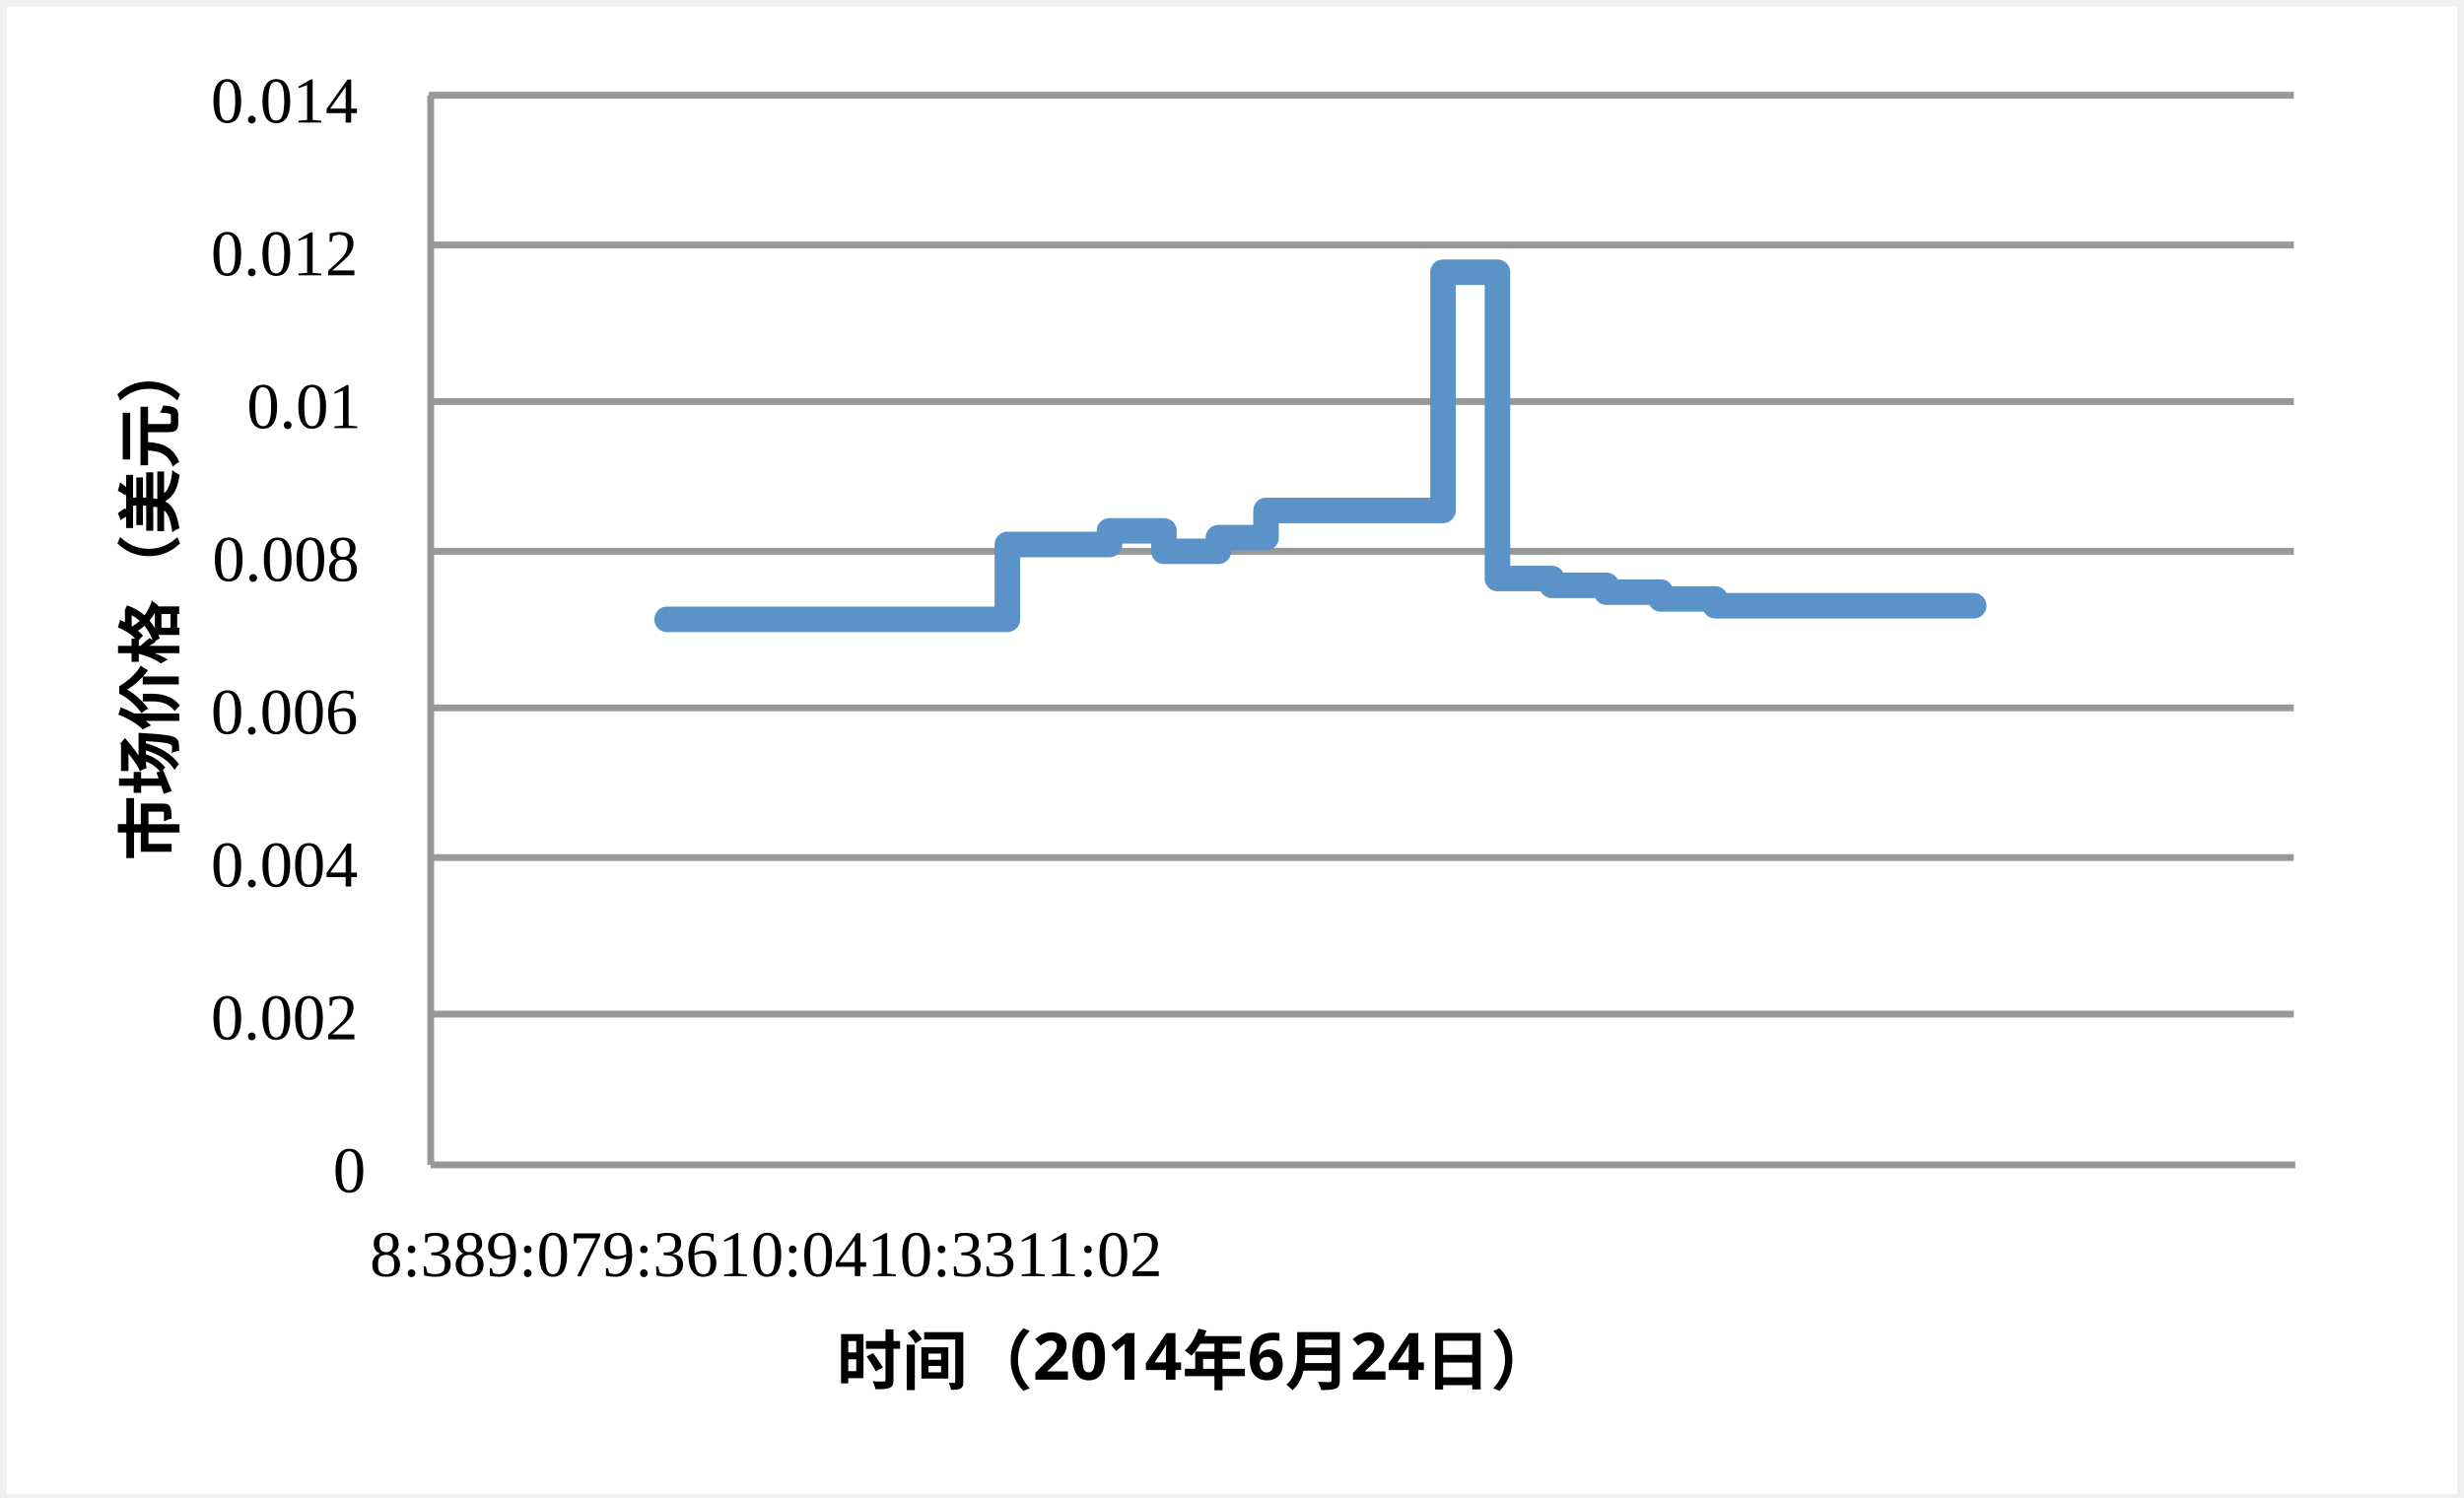
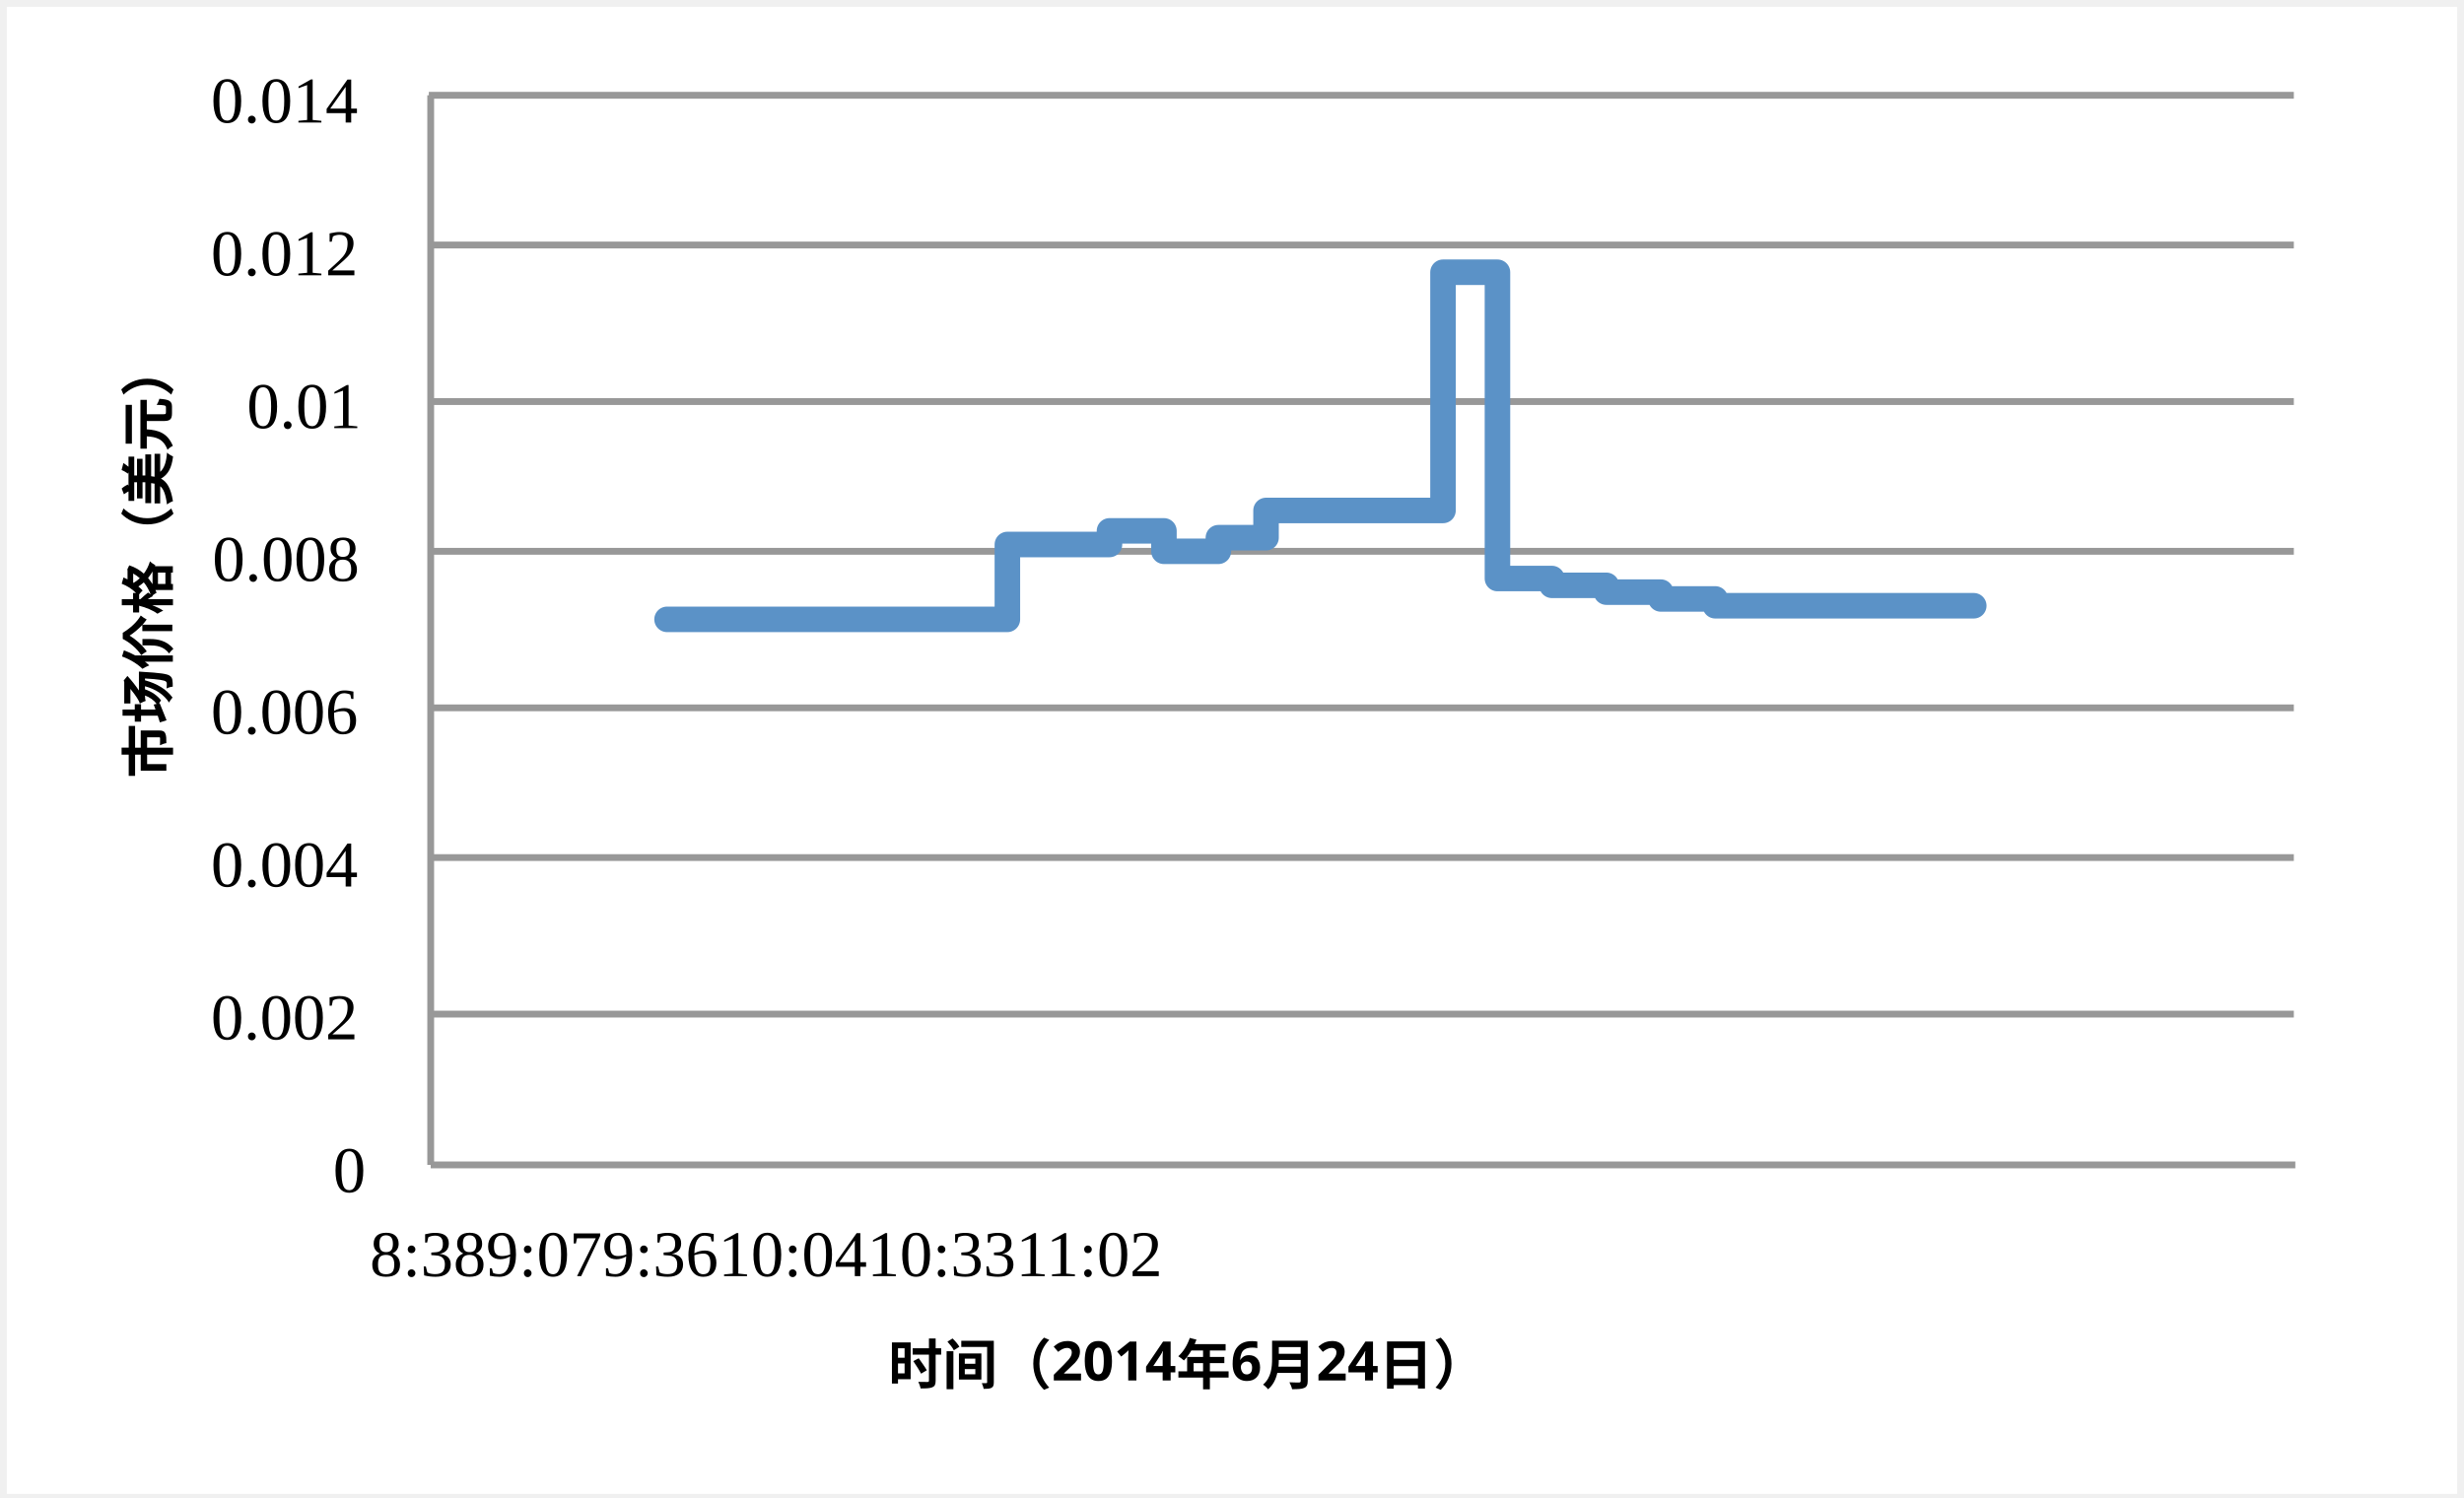
<svg xmlns="http://www.w3.org/2000/svg" id="svg2" version="1.1" width="452.5" height="275" xml:space="preserve">
  <defs id="defs6">
    <clipPath clipPathUnits="userSpaceOnUse" id="clipPath20">
      <path d="m 10,10 3600,0 0,2180 -3600,0 0,-2180 z" id="path22" />
    </clipPath>
    <clipPath clipPathUnits="userSpaceOnUse" id="clipPath34">
      <path d="m 630,490 2740,0 0,1570 -2740,0 0,-1570 z" id="path36" />
    </clipPath>
    <clipPath clipPathUnits="userSpaceOnUse" id="clipPath44">
      <path d="m 10,10 3600,0 0,2180 -3600,0 0,-2180 z" id="path46" />
    </clipPath>
  </defs>
  <g id="g10" transform="matrix(1.25,0,0,-1.25,0,275)">
    <g id="g12" transform="scale(0.1,0.1)">
      <path d="m 10,5 3600,0 0,2185 L 10,2190 10,5 z" style="fill:#ffffff;fill-opacity:1;fill-rule:evenodd;stroke:none" id="path14" />
      <g id="g16">
        <g id="g18" clip-path="url(#clipPath20)">
          <path d="m 630,710 2740,0 m -2740,230 2740,0 m -2740,220 2740,0 m -2740,230 2740,0 m -2740,220 2740,0 m -2740,230 2740,0 m -2740,220 2740,0" style="fill:none;stroke:#989898;stroke-opacity:1;stroke-width:10;stroke-linecap:butt;stroke-linejoin:round;stroke-miterlimit:10;stroke-dasharray:none" id="path24" />
          <path d="m 632.77,488.48 0,1571.52" style="fill:none;stroke:#989898;stroke-opacity:1;stroke-width:10;stroke-linecap:butt;stroke-linejoin:round;stroke-miterlimit:10;stroke-dasharray:none" id="path26" />
          <path d="m 632.77,488.48 2739.42,0" style="fill:none;stroke:#989898;stroke-opacity:1;stroke-width:10;stroke-linecap:butt;stroke-linejoin:round;stroke-miterlimit:10;stroke-dasharray:none" id="path28" />
        </g>
      </g>
      <g id="g30">
        <g id="g32" clip-path="url(#clipPath34)">
          <path d="m 2899.77,1310 -379.77,0 m 0,0 0,10 m 0,0 -80,0 m 0,0 0,10 m 0,0 -80,0 m 0,0 0,10 m 0,0 -80,0 m 0,0 0,10 m 0,0 -80,0 m 0,0 0,450 m 0,0 -80,0 m 0,0 0,-350 m 0,0 -260,0 m 0,0 0,-40 m 0,0 -70,0 m 0,0 0,-20 m 0,0 -80,0 m 0,0 0,30 m 0,0 -80,0 m 0,0 0,-20 m 0,0 -150,0 m 0,0 0,-110 m 0,0 -500,0" style="fill:none;stroke:#5b92c7;stroke-opacity:1;stroke-width:37.5;stroke-linecap:round;stroke-linejoin:round;stroke-miterlimit:10;stroke-dasharray:none" id="path38" />
        </g>
      </g>
      <g id="g40">
        <g id="g42" clip-path="url(#clipPath44)">
          <g id="g48" transform="scale(10,10)">
            <text transform="matrix(1,0,0,-1,48.9316,44.8473)" id="text50">
              <tspan style="fill:#000000;fill-opacity:1;fill-rule:nonzero;stroke:none;font-family:Times New Roman;font-variant:normal;font-weight:normal;font-size:9.6px;writing-mode:lr;-inkscape-font-specification:Times New Roman" x="0" y="0" id="tspan52">0</tspan>
              <tspan style="fill:#000000;fill-opacity:1;fill-rule:nonzero;stroke:none;font-family:Times New Roman;font-variant:normal;font-weight:normal;font-size:9.6px;writing-mode:lr;-inkscape-font-specification:Times New Roman" x="-17.932 -12.862 -10.338 -5.268 -0.198" y="-22.45" id="tspan54">0.002</tspan>
              <tspan style="fill:#000000;fill-opacity:1;fill-rule:nonzero;stroke:none;font-family:Times New Roman;font-variant:normal;font-weight:normal;font-size:9.6px;writing-mode:lr;-inkscape-font-specification:Times New Roman" x="-17.932 -12.862 -10.338 -5.268 -0.198" y="-44.901" id="tspan56">0.004</tspan>
              <tspan style="fill:#000000;fill-opacity:1;fill-rule:nonzero;stroke:none;font-family:Times New Roman;font-variant:normal;font-weight:normal;font-size:9.6px;writing-mode:lr;-inkscape-font-specification:Times New Roman" x="-17.932 -12.862 -10.338 -5.268 -0.198" y="-67.351" id="tspan58">0.006</tspan>
              <tspan style="fill:#000000;fill-opacity:1;fill-rule:nonzero;stroke:none;font-family:Times New Roman;font-variant:normal;font-weight:normal;font-size:9.6px;writing-mode:lr;-inkscape-font-specification:Times New Roman" x="-17.729 -12.659 -10.136 -5.066 0.004" y="-89.802" id="tspan60">0.008</tspan>
              <tspan style="fill:#000000;fill-opacity:1;fill-rule:nonzero;stroke:none;font-family:Times New Roman;font-variant:normal;font-weight:normal;font-size:9.6px;writing-mode:lr;-inkscape-font-specification:Times New Roman" x="-12.661 -7.591 -5.067 0.003" y="-112.252" id="tspan62">0.01</tspan>
              <tspan style="fill:#000000;fill-opacity:1;fill-rule:nonzero;stroke:none;font-family:Times New Roman;font-variant:normal;font-weight:normal;font-size:9.6px;writing-mode:lr;-inkscape-font-specification:Times New Roman" x="-17.932 -12.862 -10.338 -5.268 -0.198" y="-134.703" id="tspan64">0.012</tspan>
              <tspan style="fill:#000000;fill-opacity:1;fill-rule:nonzero;stroke:none;font-family:Times New Roman;font-variant:normal;font-weight:normal;font-size:9.6px;writing-mode:lr;-inkscape-font-specification:Times New Roman" x="-17.932 -12.862 -10.338 -5.268 -0.198" y="-157.153" id="tspan66">0.014</tspan>
              <tspan style="fill:#000000;fill-opacity:1;fill-rule:nonzero;stroke:none;font-family:Times New Roman;font-variant:normal;font-weight:normal;font-size:9.6px;writing-mode:lr;-inkscape-font-specification:Times New Roman" x="5.404 10.474 13.156 18.226 51.071 56.141 58.823 63.893 96.679 101.749 104.431 109.501 139.846 144.916 149.986 152.668 157.738 185.515 190.585 195.655 198.337 203.407 231.184 236.254 241.324 244.006 249.076" y="12.347" id="tspan68">8:389:079:3610:0410:3311:02</tspan>
            </text>
-             <text transform="matrix(0,1,1,0,25.5,93.525)" id="text70">
-               <tspan style="font-size:9.6px;font-variant:normal;font-weight:bold;writing-mode:lr-tb;fill:#000000;fill-opacity:1;fill-rule:nonzero;stroke:none;font-family:SimHei;-inkscape-font-specification:SimHei Bold;font-style:normal" id="tspan72" x="0" y="0">市场价格（美元）</tspan>
+             <text transform="matrix(0,1,1,0,0,0)" id="text70" x="105.657" y="24.691">
+               <tspan style="font-size:8px;font-style:normal;font-variant:normal;font-weight:bold;writing-mode:lr-tb;fill:#000000;fill-opacity:1;fill-rule:nonzero;stroke:none;font-family:SimHei;-inkscape-font-specification:SimHei Bold" id="tspan72" x="105.657" y="24.691">市场价格（美元）</tspan>
            </text>
-             <text transform="scale(1,-1)" id="text74" x="195.238" y="-16.596">
-               <tspan style="font-size:9.6px;font-variant:normal;font-weight:bold;text-align:center;writing-mode:lr-tb;text-anchor:middle;fill:#000000;fill-opacity:1;fill-rule:nonzero;stroke:none;font-family:SimHei;-inkscape-font-specification:SimHei" id="tspan76" x="195.238" y="-16.596">时间（2014年6月24日）</tspan>
+             <text transform="scale(1,-1)" id="text74" x="194.025" y="-16.596">
+               <tspan style="font-size:8px;font-variant:normal;font-weight:bold;text-align:center;writing-mode:lr-tb;text-anchor:middle;fill:#000000;fill-opacity:1;fill-rule:nonzero;stroke:none;font-family:SimHei;-inkscape-font-specification:SimHei" id="tspan76" x="194.025" y="-16.596">时间（2014年6月24日）</tspan>
            </text>
          </g>
        </g>
      </g>
    </g>
  </g>
</svg>
